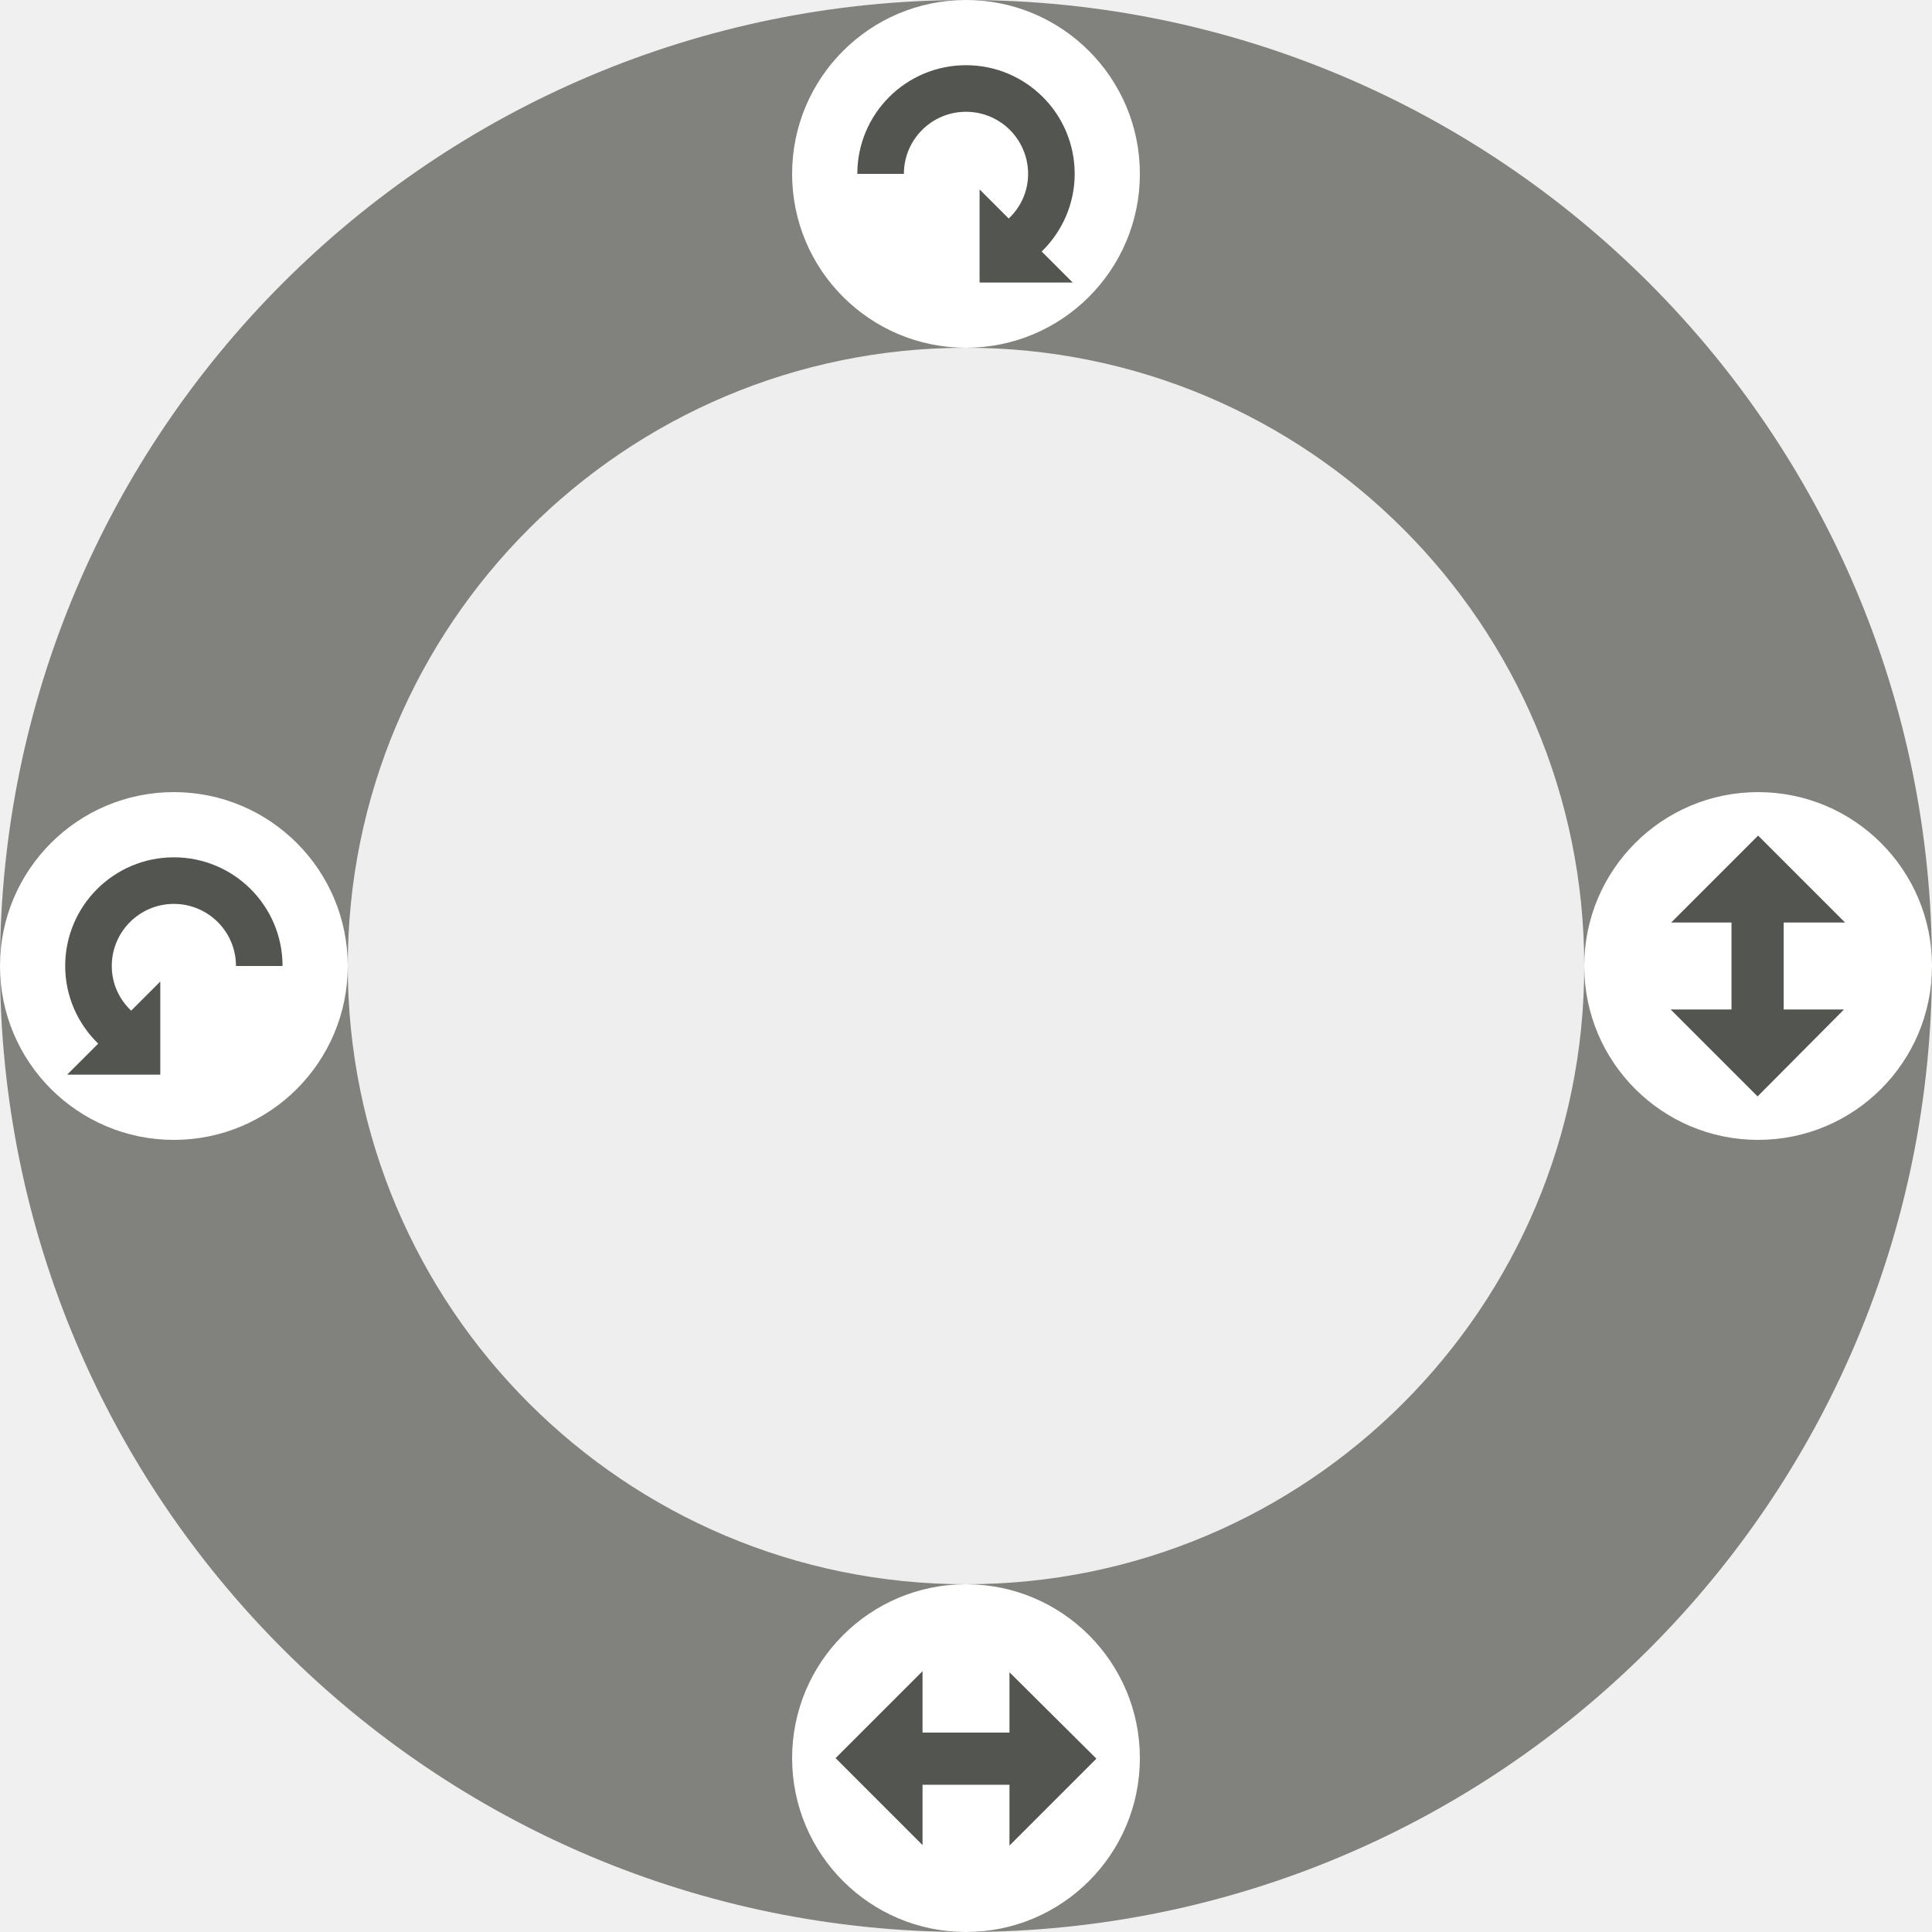
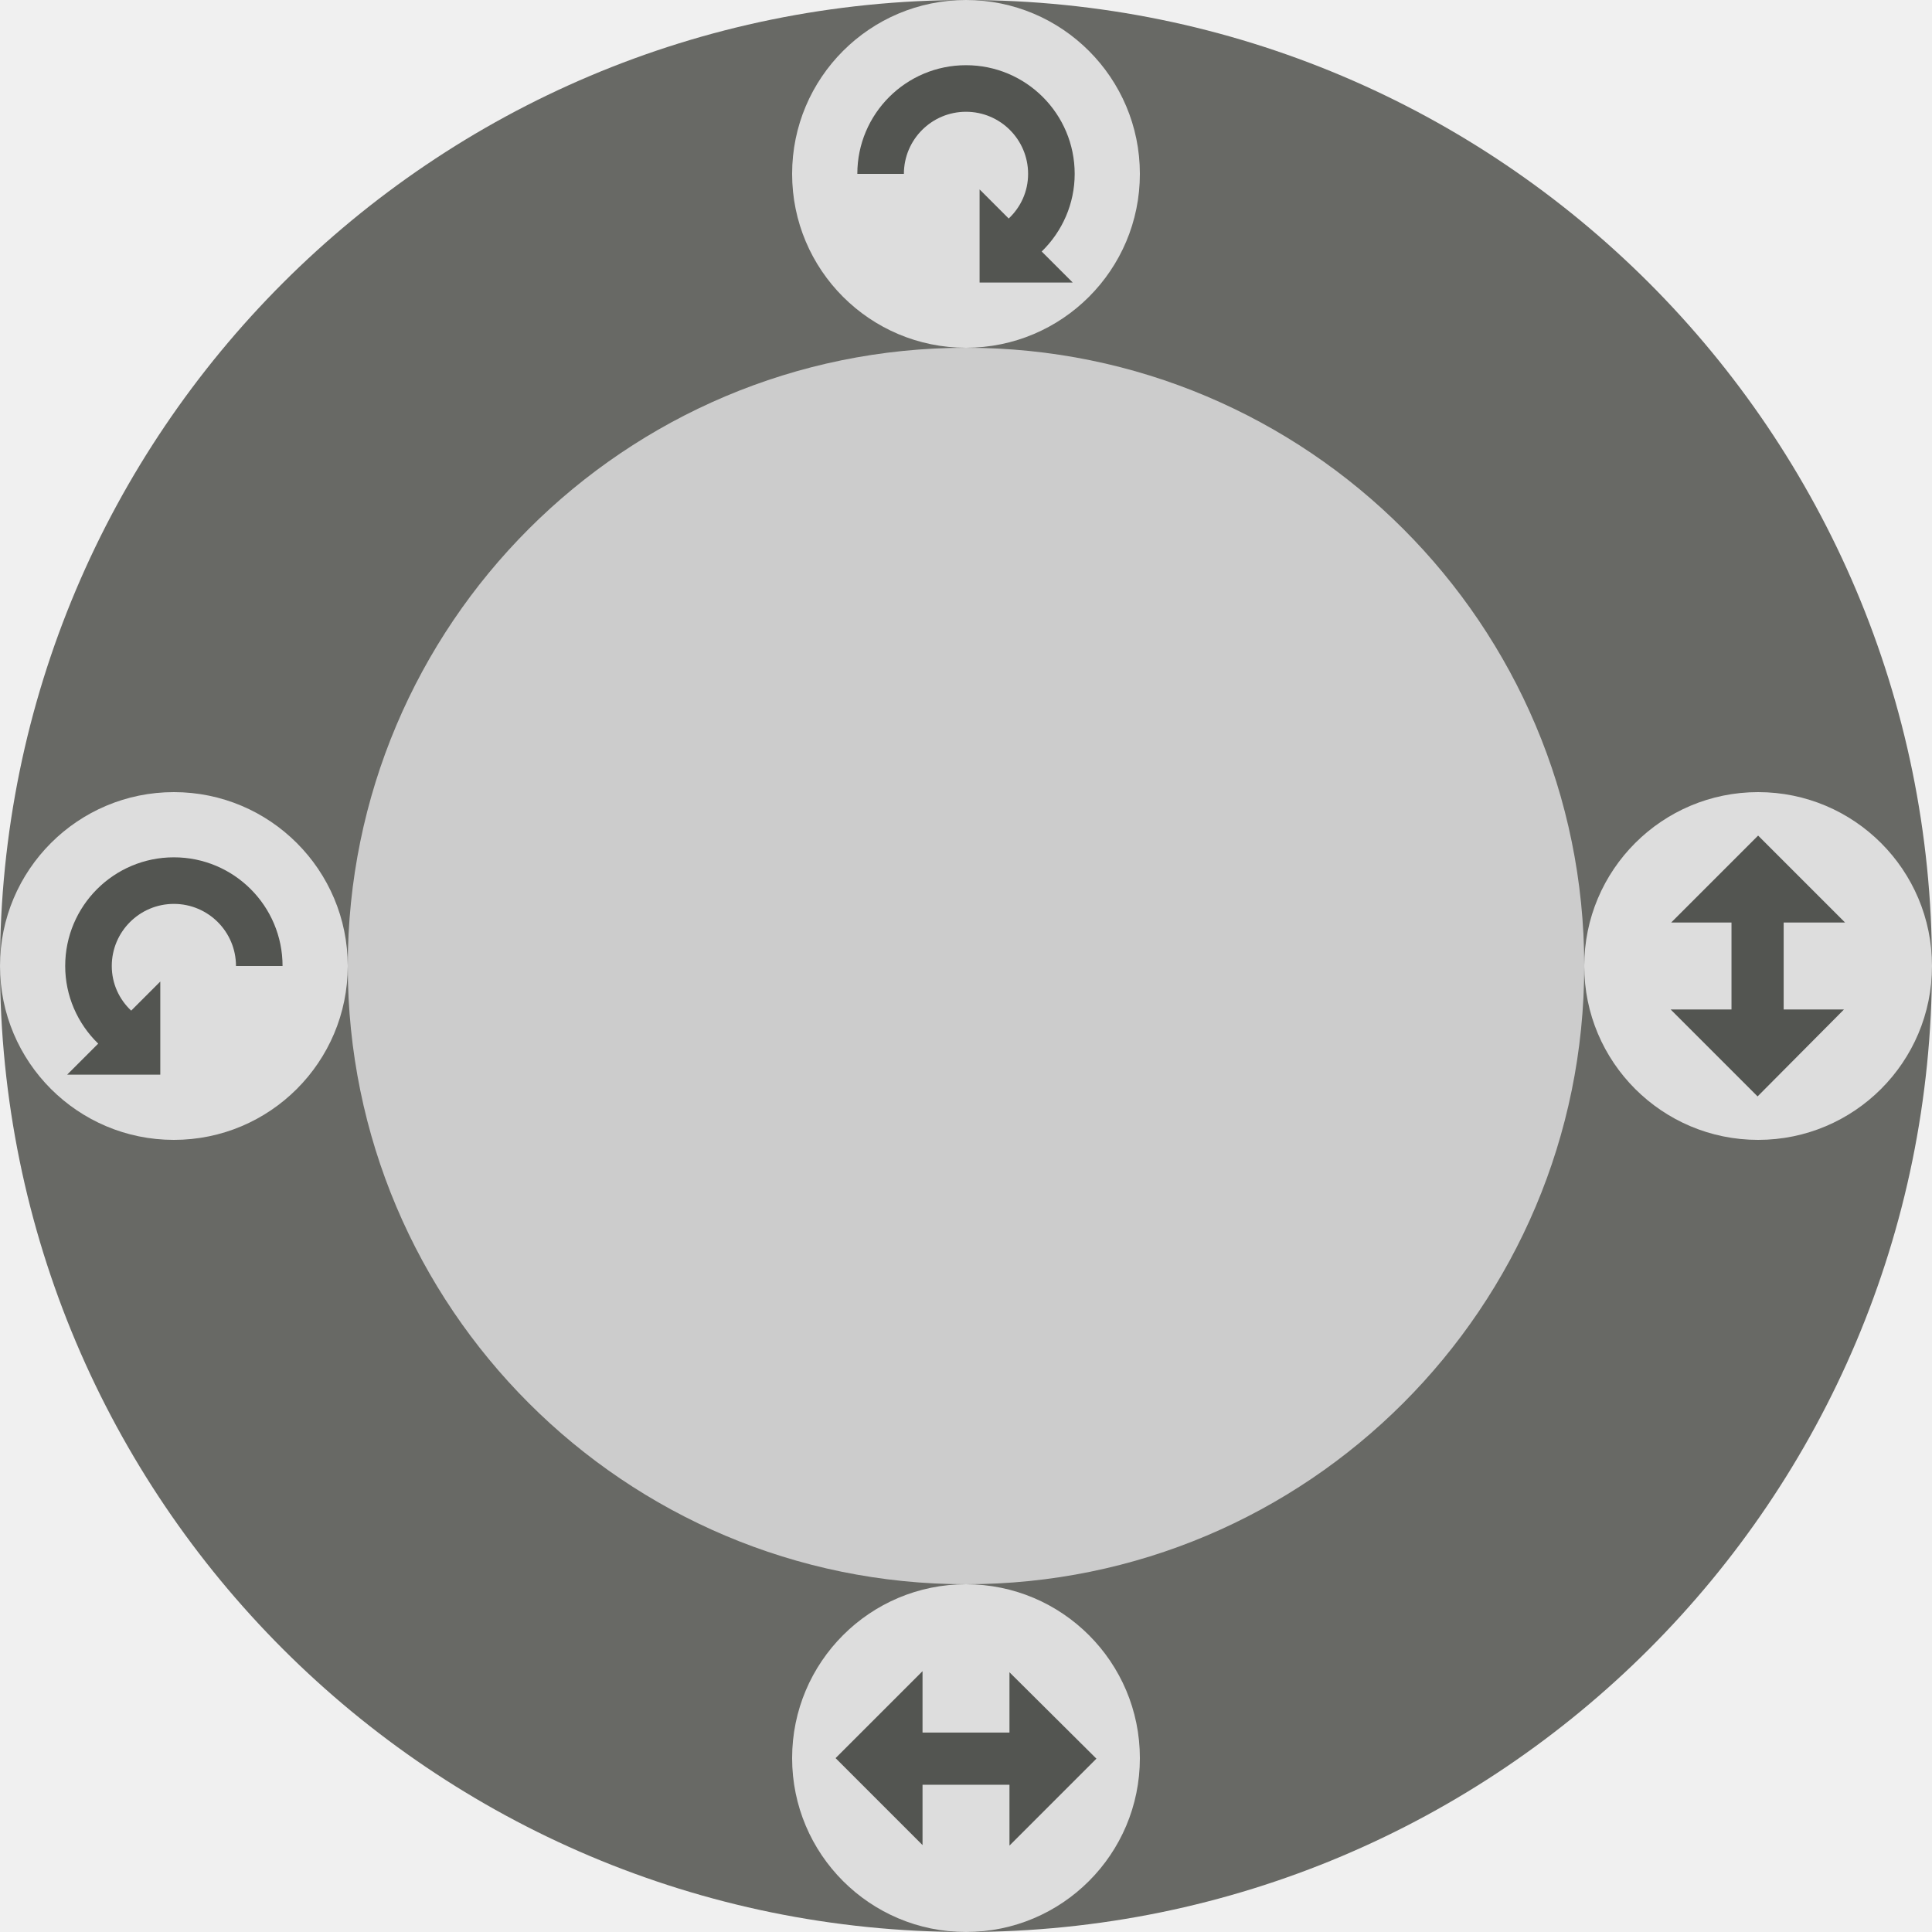
<svg xmlns="http://www.w3.org/2000/svg" xmlns:xlink="http://www.w3.org/1999/xlink" width="200" height="200" version="1.1">
-   <path d="m200 100a100 100 0 0 1-200 0 100 100 0 1 1 200 0z" fill="#81827d" />
-   <path d="m164 100a64 64 0 0 1-128 0 64 64 0 1 1 128 0z" fill="#eeeeee" />
+   <path d="m200 100a100 100 0 0 1-200 0 100 100 0 1 1 200 0z" fill="#686965" />
+   <path d="m164 100a64 64 0 0 1-128 0 64 64 0 1 1 128 0z" fill="#cccccc" />
  <g fill="#444643">
    <g id="c" transform="matrix(.9 0 0 .9 0 10)" fill="#535551">
-       <path d="m40 100a20 20 0 0 1-40 0 20 20 0 1 1 40 0z" fill="#ffffff" />
+       <path d="m40 100a20 20 0 0 1-40 0 20 20 0 1 1 40 0z" fill="#dddddd" />
      <path d="m20 87.5c6.904 0 12.5 5.596 12.5 12.5h-5.357c0-3.945-3.198-7.143-7.143-7.143-3.945 0-7.143 3.198-7.143 7.143 0 2.038 0.861 3.845 2.232 5.134l3.348-3.348v10.714h-10.714l3.571-3.571c-2.389-2.324-3.795-5.511-3.795-8.929 0-6.904 5.596-12.5 12.5-12.5z" />
    </g>
    <g id="d" transform="matrix(.9 0 0 .9 10 20)" fill="#535551">
-       <path d="m120 180a20 20 0 0 1-40 0 20 20 0 1 1 40 0z" fill="#ffffff" />
+       <path d="m120 180a20 20 0 0 1-40 0 20 20 0 1 1 40 0z" fill="#dddddd" />
      <path d="m95 170-10 10 10 10v-6.938h10v7l10-10-10-9.938v6.938h-10z" />
    </g>
    <use transform="rotate(90,182,182)" width="100%" height="100%" xlink:href="#d" />
    <use transform="matrix(-1,0,0,1,118,-82)" width="100%" height="100%" xlink:href="#c" />
  </g>
</svg>
